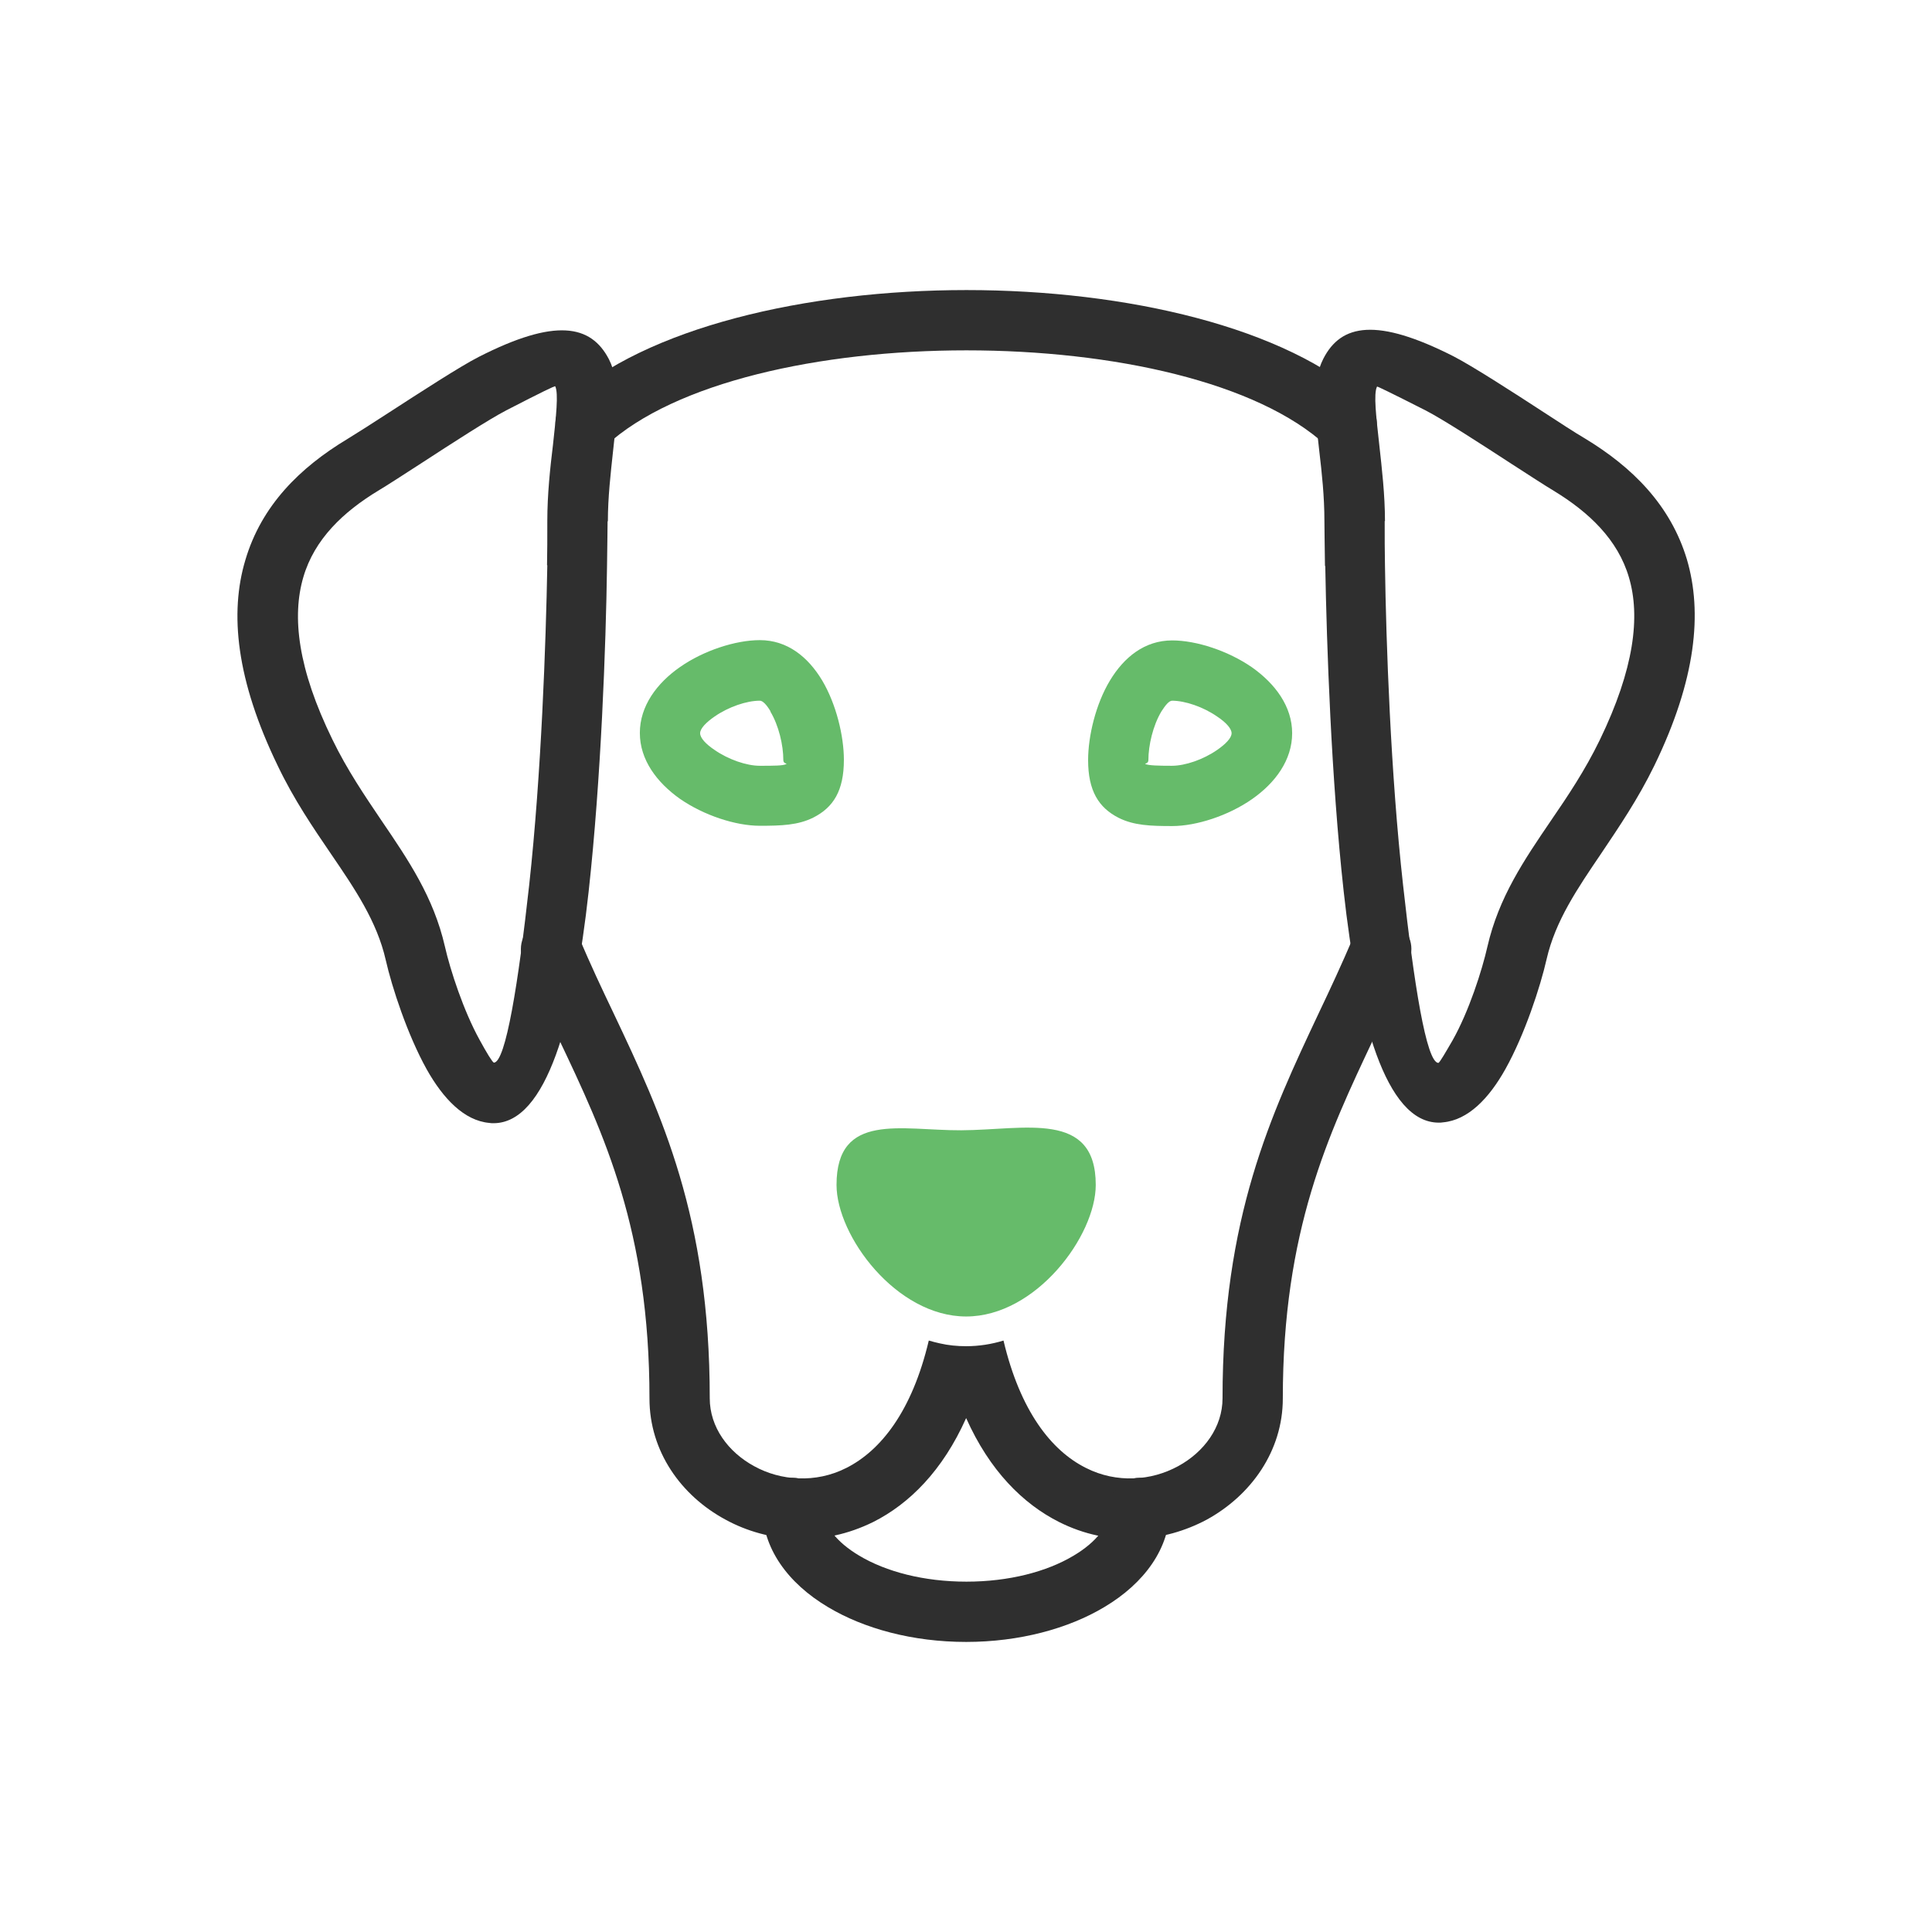
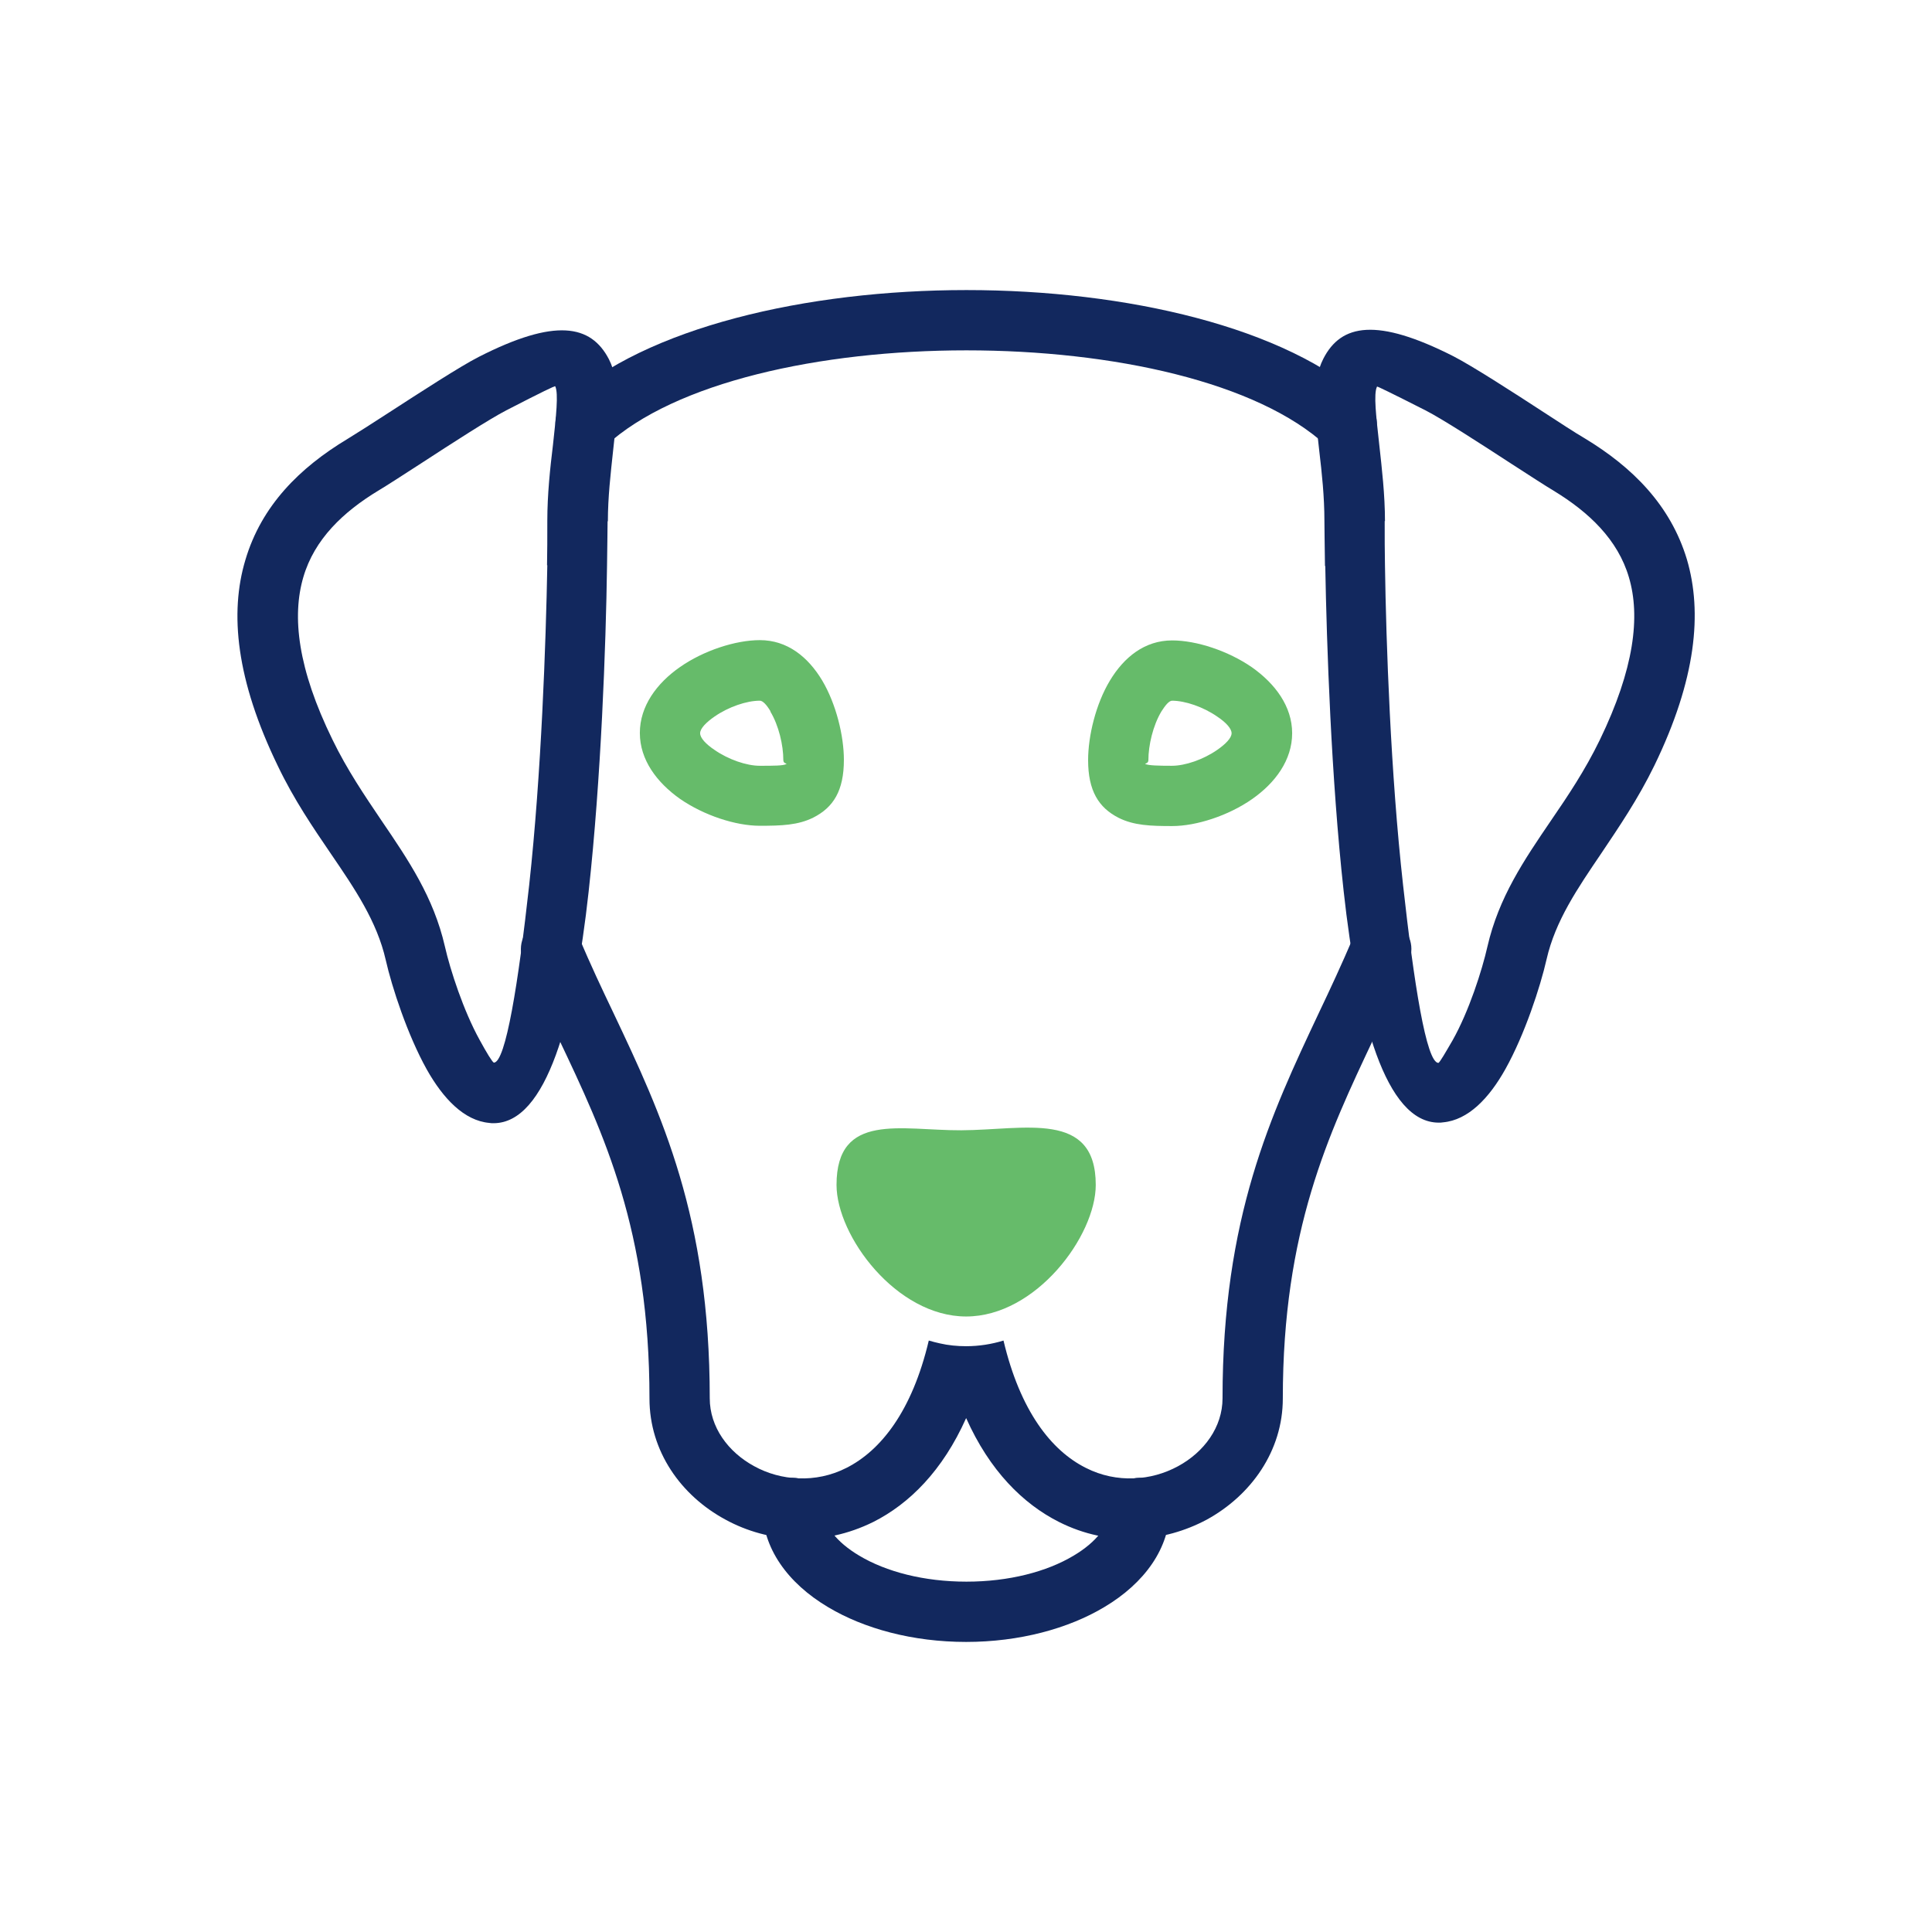
<svg xmlns="http://www.w3.org/2000/svg" xml:space="preserve" width="6.827in" height="6.827in" style="shape-rendering:geometricPrecision; text-rendering:geometricPrecision; image-rendering:optimizeQuality; fill-rule:evenodd; clip-rule:evenodd" viewBox="0 0 6.827 6.827">
  <defs>
    <style type="text/css">
   
    .fil2 {fill:none}
-     .fil0 {fill:#2f2f2f;fill-rule:nonzero}
+     .fil0 {fill:#12285e;fill-rule:nonzero}
    .fil1 {fill:#66bb6a;fill-rule:nonzero}
   
  </style>
  </defs>a
 <g id="Layer_x0020_1">
    <path class="fil0" d="M2.141 1.575c-0.043,0.04 -0.11,0.037 -0.15,-0.006 -0.04,-0.043 -0.037,-0.11 0.006,-0.15 0.283,-0.262 0.853,-0.394 1.418,-0.394l0 -0c0.564,0 1.132,0.131 1.416,0.394 0.043,0.04 0.046,0.107 0.006,0.15 -0.04,0.043 -0.107,0.046 -0.15,0.006 -0.243,-0.225 -0.755,-0.337 -1.272,-0.337l0 -0c-0.518,0 -1.031,0.113 -1.274,0.337zm2.641 1.737c0.023,-0.054 0.085,-0.08 0.14,-0.057 0.054,0.023 0.08,0.085 0.057,0.14 -0.038,0.091 -0.082,0.184 -0.126,0.277 -0.159,0.337 -0.32,0.676 -0.32,1.27 0,0.185 -0.112,0.342 -0.269,0.428 -0.075,0.04 -0.161,0.065 -0.251,0.068 -0.089,0.003 -0.182,-0.015 -0.271,-0.06 -0.127,-0.064 -0.245,-0.181 -0.328,-0.367 -0.083,0.186 -0.201,0.303 -0.328,0.367 -0.089,0.044 -0.181,0.063 -0.271,0.06 -0.09,-0.003 -0.176,-0.027 -0.251,-0.068 -0.158,-0.085 -0.269,-0.242 -0.269,-0.428 0,-0.594 -0.16,-0.933 -0.32,-1.27 -0.044,-0.093 -0.087,-0.185 -0.126,-0.277 -0.023,-0.054 0.003,-0.117 0.057,-0.14 0.054,-0.023 0.117,0.003 0.14,0.057 0.04,0.096 0.081,0.182 0.122,0.268 0.17,0.359 0.34,0.721 0.34,1.361 0,0.102 0.065,0.19 0.157,0.24 0.047,0.026 0.101,0.041 0.157,0.043 0.056,0.002 0.114,-0.009 0.169,-0.037 0.121,-0.061 0.232,-0.2 0.291,-0.45 0.013,0.004 0.026,0.007 0.039,0.01 0.03,0.007 0.062,0.01 0.093,0.01 0.045,0 0.09,-0.007 0.132,-0.02 0.059,0.249 0.169,0.389 0.291,0.45 0.055,0.028 0.113,0.039 0.169,0.037 0.056,-0.002 0.109,-0.017 0.157,-0.043 0.092,-0.05 0.157,-0.138 0.157,-0.24 0,-0.64 0.171,-1.002 0.34,-1.361 0.041,-0.086 0.081,-0.172 0.122,-0.268z" />
    <path class="fil1" d="M3.396 3.994c-0.211,0.001 -0.44,-0.066 -0.44,0.193 0,0.18 0.211,0.465 0.458,0.465 0.247,0 0.458,-0.285 0.458,-0.465 0,-0.265 -0.252,-0.194 -0.475,-0.193z" />
    <g id="_453291712">
      <path id="_453291232" class="fil1" d="M2.685 2.262c0.097,0 0.17,0.059 0.22,0.142 0.05,0.084 0.077,0.197 0.077,0.281 0,0.109 -0.037,0.168 -0.108,0.204 -0.054,0.027 -0.113,0.029 -0.189,0.029 -0.086,0 -0.198,-0.037 -0.282,-0.095 -0.082,-0.058 -0.142,-0.138 -0.142,-0.233 0,-0.095 0.06,-0.176 0.142,-0.233 0.083,-0.058 0.196,-0.095 0.282,-0.095zm0.038 0.252c-0.013,-0.022 -0.027,-0.038 -0.038,-0.038 -0.047,0 -0.111,0.022 -0.16,0.056 -0.029,0.02 -0.051,0.042 -0.051,0.059 0,0.017 0.021,0.039 0.051,0.059 0.049,0.034 0.113,0.056 0.16,0.056 0.047,0 0.083,-0 0.093,-0.006 0.006,-0.003 -0.01,-0 -0.01,-0.014 0,-0.053 -0.016,-0.122 -0.046,-0.172z" />
      <path id="_453290968" class="fil1" d="M4.142 2.476c-0.011,0 -0.024,0.016 -0.038,0.038 -0.03,0.05 -0.046,0.12 -0.046,0.172 0,0.014 -0.016,0.011 -0.01,0.014 0.011,0.005 0.046,0.006 0.093,0.006 0.047,0 0.111,-0.022 0.16,-0.056 0.029,-0.02 0.051,-0.042 0.051,-0.059 0,-0.017 -0.021,-0.039 -0.051,-0.059 -0.049,-0.034 -0.113,-0.056 -0.16,-0.056zm-0.22 -0.071c0.05,-0.083 0.123,-0.142 0.22,-0.142 0.086,0 0.198,0.037 0.282,0.095 0.082,0.058 0.142,0.138 0.142,0.233 0,0.095 -0.06,0.176 -0.142,0.233 -0.083,0.058 -0.196,0.095 -0.282,0.095 -0.076,0 -0.135,-0.002 -0.189,-0.029 -0.071,-0.036 -0.108,-0.096 -0.108,-0.204 0,-0.085 0.027,-0.198 0.077,-0.281z" />
    </g>
    <path class="fil0" d="M3.92 5.329c0,-0.059 0.048,-0.107 0.107,-0.107 0.059,0 0.107,0.048 0.107,0.107 0,0.141 -0.089,0.265 -0.232,0.35 -0.127,0.076 -0.3,0.123 -0.488,0.123 -0.189,0 -0.361,-0.047 -0.488,-0.123 -0.143,-0.085 -0.232,-0.209 -0.232,-0.35 0,-0.059 0.048,-0.107 0.107,-0.107 0.059,0 0.107,0.048 0.107,0.107 0,0.061 0.049,0.121 0.128,0.168 0.095,0.057 0.229,0.092 0.379,0.092 0.15,0 0.284,-0.035 0.379,-0.092 0.079,-0.047 0.128,-0.107 0.128,-0.168z" />
    <g id="_453290632">
      <path id="_453291688" class="fil0" d="M2.147 1.841c0,0.026 -0.001,0.078 -0.002,0.16 -0.004,0.281 -0.021,0.751 -0.065,1.15 -0.049,0.448 -0.148,0.818 -0.336,0.818 -0.005,0 -0.01,-0 -0.015,-0.001 -0.089,-0.008 -0.163,-0.086 -0.221,-0.189 -0.068,-0.122 -0.123,-0.29 -0.145,-0.387 -0.031,-0.136 -0.109,-0.251 -0.193,-0.374 -0.064,-0.094 -0.131,-0.192 -0.188,-0.311 -0.148,-0.305 -0.171,-0.541 -0.115,-0.728 0.057,-0.193 0.193,-0.327 0.361,-0.428 0.036,-0.022 0.086,-0.054 0.143,-0.091 0.116,-0.075 0.256,-0.166 0.321,-0.199 0.269,-0.137 0.396,-0.115 0.46,0.009 0.041,0.081 0.029,0.192 0.014,0.327 -0.008,0.075 -0.018,0.16 -0.018,0.246zm-0.214 0.157c0.001,-0.045 0.001,-0.101 0.001,-0.157 0,-0.094 0.01,-0.187 0.02,-0.269 0.011,-0.1 0.02,-0.182 0.008,-0.207 -0.001,-0.002 -0.045,0.019 -0.173,0.085 -0.06,0.031 -0.193,0.117 -0.302,0.188 -0.065,0.042 -0.122,0.079 -0.149,0.095 -0.126,0.076 -0.227,0.173 -0.266,0.306 -0.041,0.139 -0.02,0.324 0.103,0.575 0.052,0.107 0.114,0.198 0.172,0.284 0.096,0.141 0.185,0.272 0.225,0.446 0.019,0.084 0.066,0.228 0.123,0.331 0.024,0.044 0.044,0.077 0.05,0.08l0 -3.93701e-006c0.042,0 0.087,-0.284 0.125,-0.628 0.043,-0.394 0.059,-0.855 0.064,-1.13z" />
      <path id="_453291496" class="fil0" d="M4.893 1.841c0,0.055 0,0.112 0.001,0.157 0.004,0.275 0.02,0.736 0.064,1.13 0.038,0.344 0.082,0.628 0.125,0.628l0 3.93701e-006c0.006,-0.004 0.025,-0.037 0.05,-0.08 0.058,-0.103 0.104,-0.247 0.123,-0.331 0.04,-0.174 0.129,-0.305 0.225,-0.446 0.059,-0.086 0.12,-0.177 0.172,-0.284 0.122,-0.252 0.144,-0.437 0.103,-0.575 -0.039,-0.133 -0.141,-0.23 -0.266,-0.306 -0.027,-0.016 -0.084,-0.053 -0.149,-0.095 -0.109,-0.071 -0.242,-0.157 -0.302,-0.188 -0.128,-0.065 -0.172,-0.086 -0.173,-0.085 -0.013,0.025 -0.003,0.107 0.008,0.207 0.009,0.082 0.02,0.175 0.02,0.269zm-0.211 0.16c-0.001,-0.082 -0.002,-0.134 -0.002,-0.16 0,-0.086 -0.009,-0.17 -0.018,-0.246 -0.015,-0.134 -0.028,-0.245 0.014,-0.327 0.063,-0.124 0.19,-0.146 0.46,-0.009 0.066,0.034 0.206,0.124 0.321,0.199 0.057,0.037 0.107,0.07 0.143,0.091 0.167,0.101 0.303,0.235 0.361,0.428 0.055,0.187 0.033,0.423 -0.115,0.728 -0.058,0.119 -0.125,0.217 -0.188,0.311 -0.084,0.124 -0.162,0.238 -0.193,0.374 -0.022,0.097 -0.077,0.265 -0.145,0.387 -0.058,0.104 -0.132,0.181 -0.221,0.189 -0.005,0.001 -0.01,0.001 -0.015,0.001 -0.188,0 -0.287,-0.37 -0.336,-0.818 -0.044,-0.399 -0.06,-0.869 -0.065,-1.15z" />
    </g>
  </g>
  <rect class="fil2" width="6.827" height="6.827" />
</svg>
